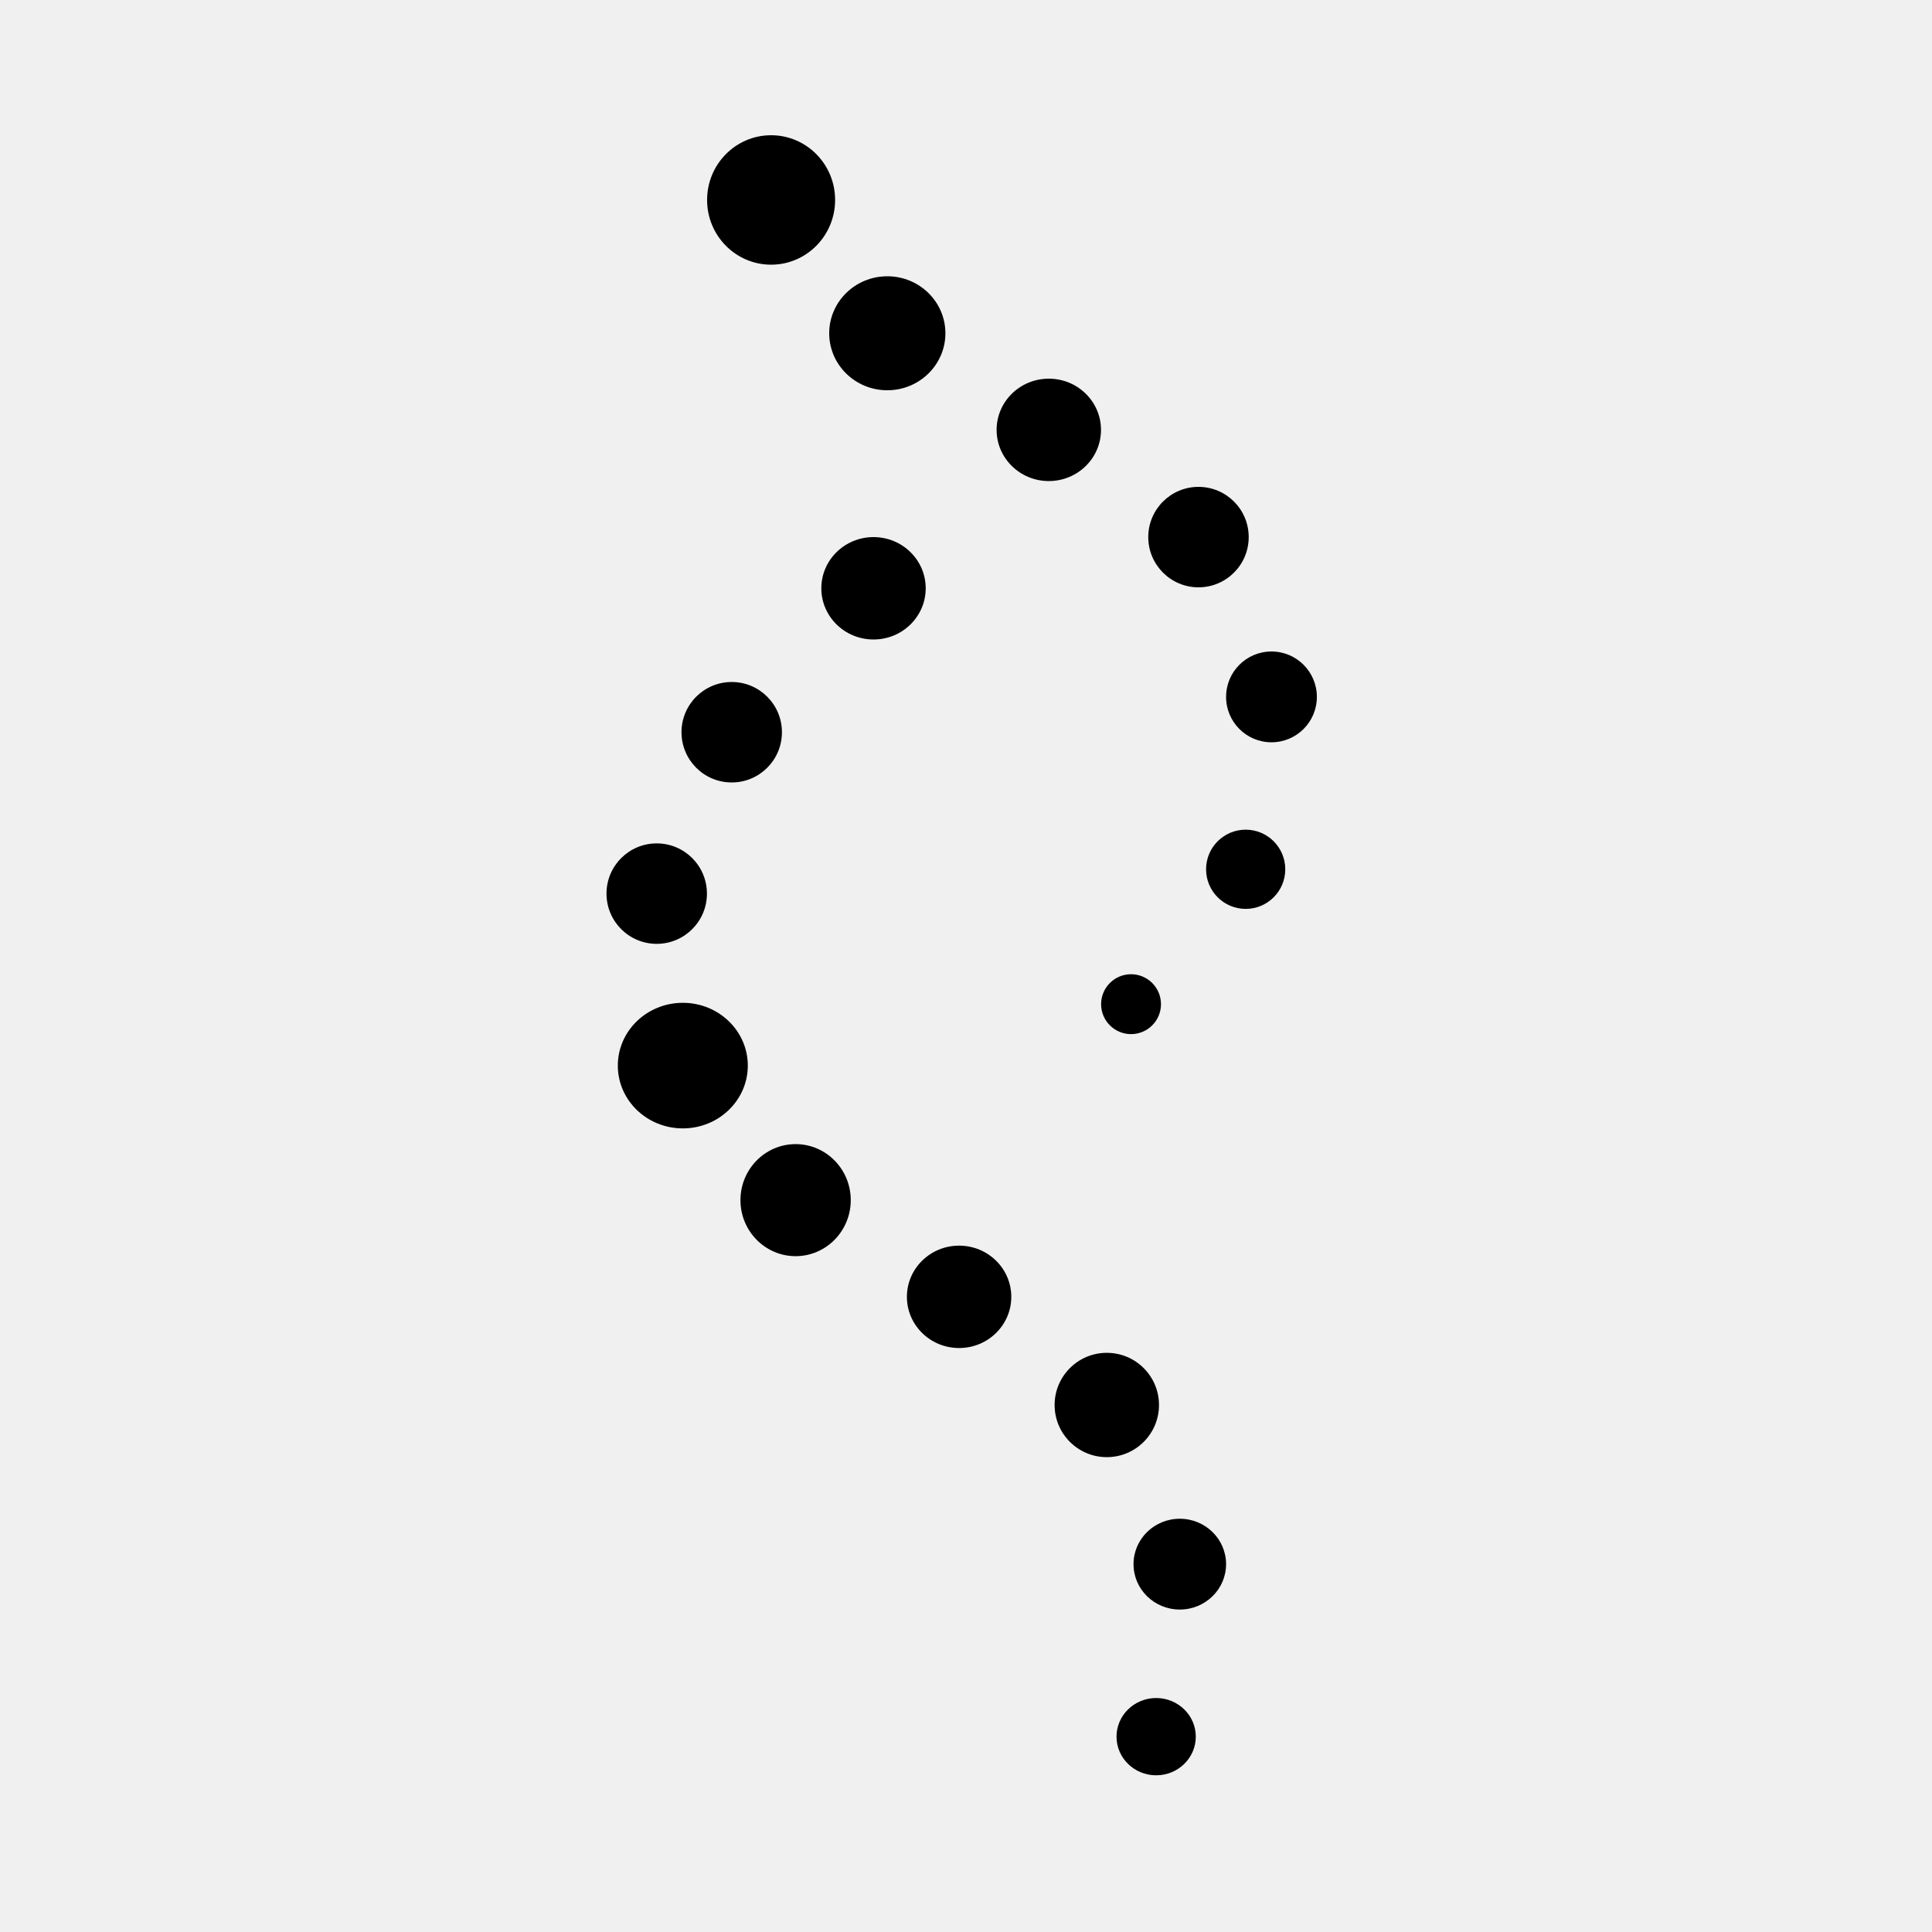
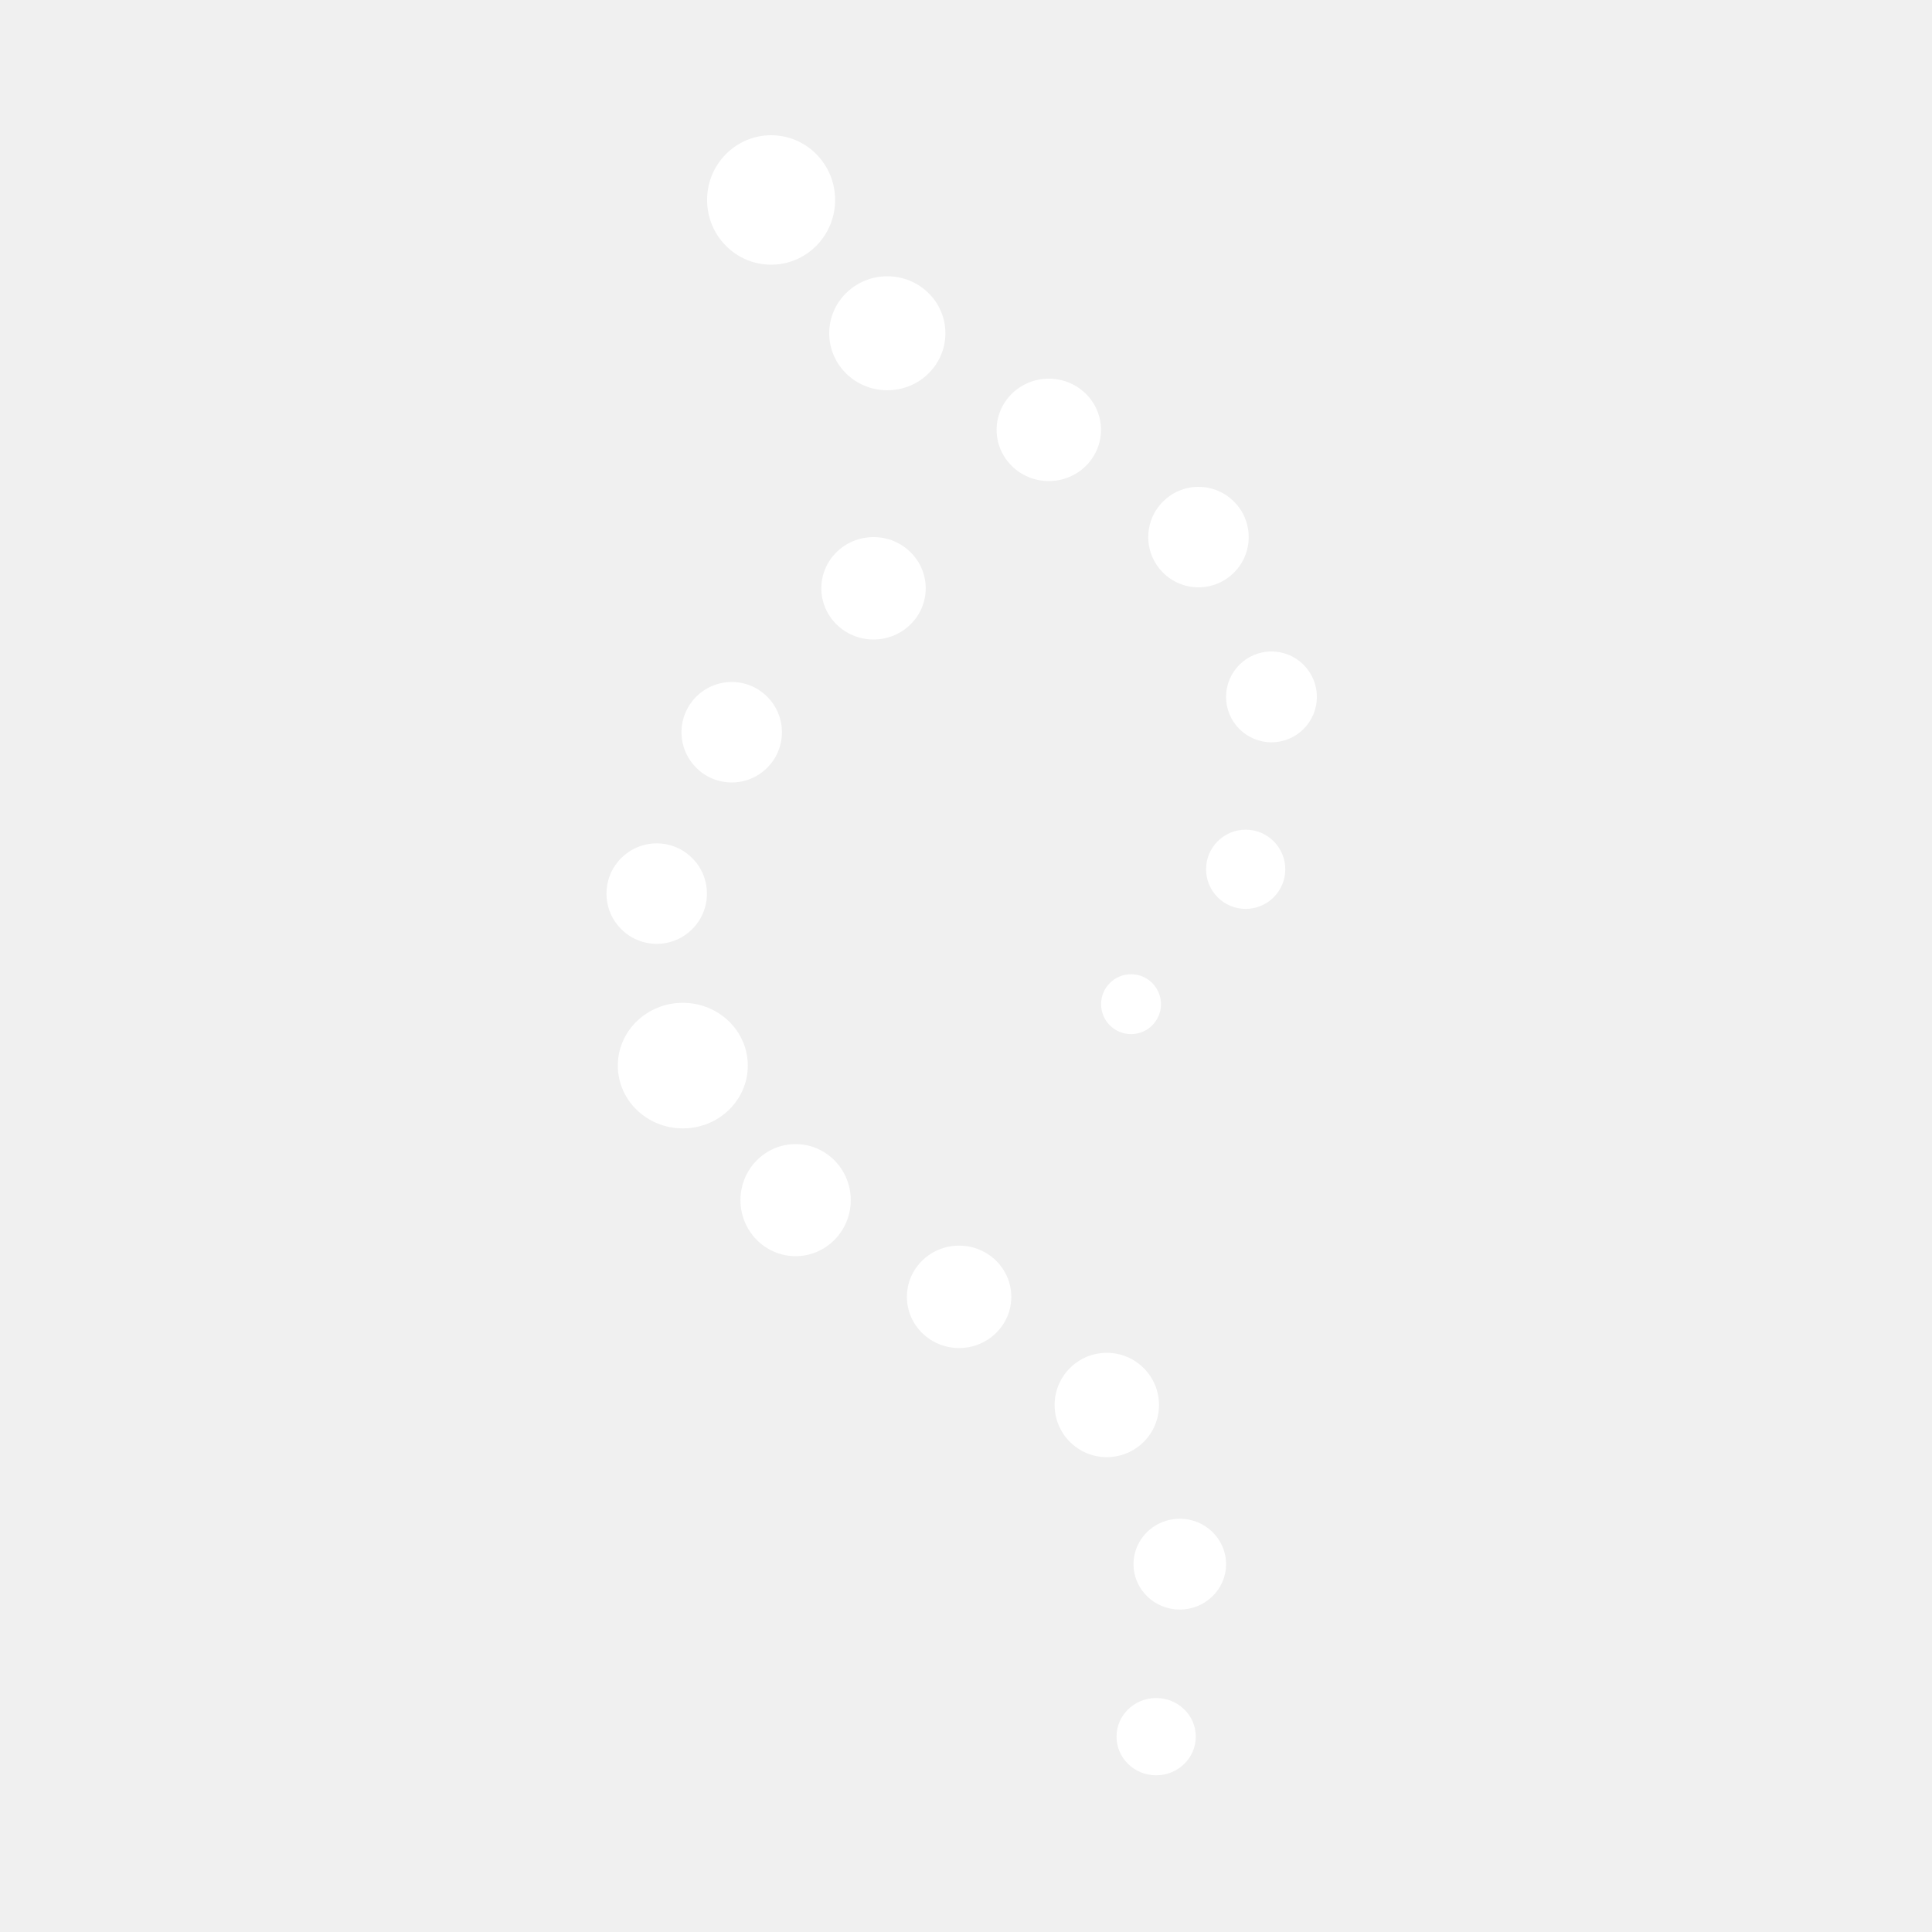
<svg xmlns="http://www.w3.org/2000/svg" width="100%" height="100%" viewBox="0 0 1000 1000" version="1.1" xml:space="preserve" style="fill-rule:evenodd;clip-rule:evenodd;stroke-linejoin:round;stroke-miterlimit:2;">
  <g transform="matrix(1.019407,0,0,1,-14.24758,-6)">
    <g transform="matrix(1.3,0,0,1.288462,-124.9,-37.38461)">
-       <ellipse cx="408" cy="114" rx="25" ry="26" />
+       <ellipse cx="408" cy="114" rx="25" ry="26" style="fill:white;" />
    </g>
    <g transform="matrix(1.092593,0,0,1,-49.01852,-11)">
-       <ellipse cx="470" cy="189.5" rx="27" ry="29.5" />
+       <ellipse cx="470" cy="189.5" rx="27" ry="29.5" style="fill:white;" />
    </g>
    <g transform="matrix(1.261905,0,0,1.292683,-147.5476,-72.04878)">
-       <ellipse cx="550" cy="232.5" rx="21" ry="20.5" />
+       <ellipse cx="550" cy="232.5" rx="21" ry="20.5" style="fill:white;" />
    </g>
    <g transform="matrix(1.177778,0,0,1.177778,-84.86667,-58.73333)">
-       <circle cx="460.5" cy="313.5" r="22.5" />
+       <circle cx="460.5" cy="313.5" r="22.5" style="fill:white;" />
    </g>
    <g transform="matrix(1,0,0,1.019608,-13,-23.41176)">
-       <circle cx="635.5" cy="301.5" r="25.5" />
+       <circle cx="635.5" cy="301.5" r="25.5" style="fill:white;" />
    </g>
    <g transform="matrix(1,0,0,1.019608,-250,77.58823)">
-       <circle cx="635.5" cy="301.5" r="25.5" />
+       <circle cx="635.5" cy="301.5" r="25.5" style="fill:white;" />
    </g>
    <g transform="matrix(0.903846,0,0,0.921569,85.16792,88.85712)">
-       <circle cx="635.5" cy="301.5" r="25.5" />
+       <circle cx="635.5" cy="301.5" r="25.5" style="fill:white;" />
    </g>
    <g transform="matrix(1,0,0,1.019608,-288.0798,161.1232)">
-       <circle cx="635.5" cy="301.5" r="25.5" />
+       <circle cx="635.5" cy="301.5" r="25.5" style="fill:white;" />
    </g>
    <g transform="matrix(1.294118,0,0,1.27451,-461.7406,173.2873)">
-       <circle cx="635.5" cy="301.5" r="25.5" />
+       <circle cx="635.5" cy="301.5" r="25.5" style="fill:white;" />
    </g>
    <g transform="matrix(0.788462,0,0,0.803922,145.3924,213.5573)">
-       <circle cx="635.5" cy="301.5" r="25.5" />
+       <circle cx="635.5" cy="301.5" r="25.5" style="fill:white;" />
    </g>
    <g transform="matrix(0.596154,0,0,0.607843,209.4021,342.4968)">
-       <circle cx="635.5" cy="301.5" r="25.5" />
+       <circle cx="635.5" cy="301.5" r="25.5" style="fill:white;" />
    </g>
    <g transform="matrix(1.098039,0,0,1.137255,-279.864,284.3092)">
-       <circle cx="635.5" cy="301.5" r="25.5" />
+       <circle cx="635.5" cy="301.5" r="25.5" style="fill:white;" />
    </g>
    <g transform="matrix(1.039216,0,0,1.039216,-159.4694,363.9175)">
-       <circle cx="635.5" cy="301.5" r="25.5" />
+       <circle cx="635.5" cy="301.5" r="25.5" style="fill:white;" />
    </g>
    <g transform="matrix(1.039216,0,0,1.058824,-84.47122,413.984)">
-       <circle cx="635.5" cy="301.5" r="25.5" />
+       <circle cx="635.5" cy="301.5" r="25.5" style="fill:white;" />
    </g>
    <g transform="matrix(0.921569,0,0,0.921569,27.35413,537.7471)">
-       <circle cx="635.5" cy="301.5" r="25.5" />
+       <circle cx="635.5" cy="301.5" r="25.5" style="fill:white;" />
    </g>
    <g transform="matrix(0.789216,0,0,0.784314,99.4625,668.4242)">
-       <circle cx="635.5" cy="301.5" r="25.5" />
+       <circle cx="635.5" cy="301.5" r="25.5" style="fill:white;" />
    </g>
  </g>
</svg>
